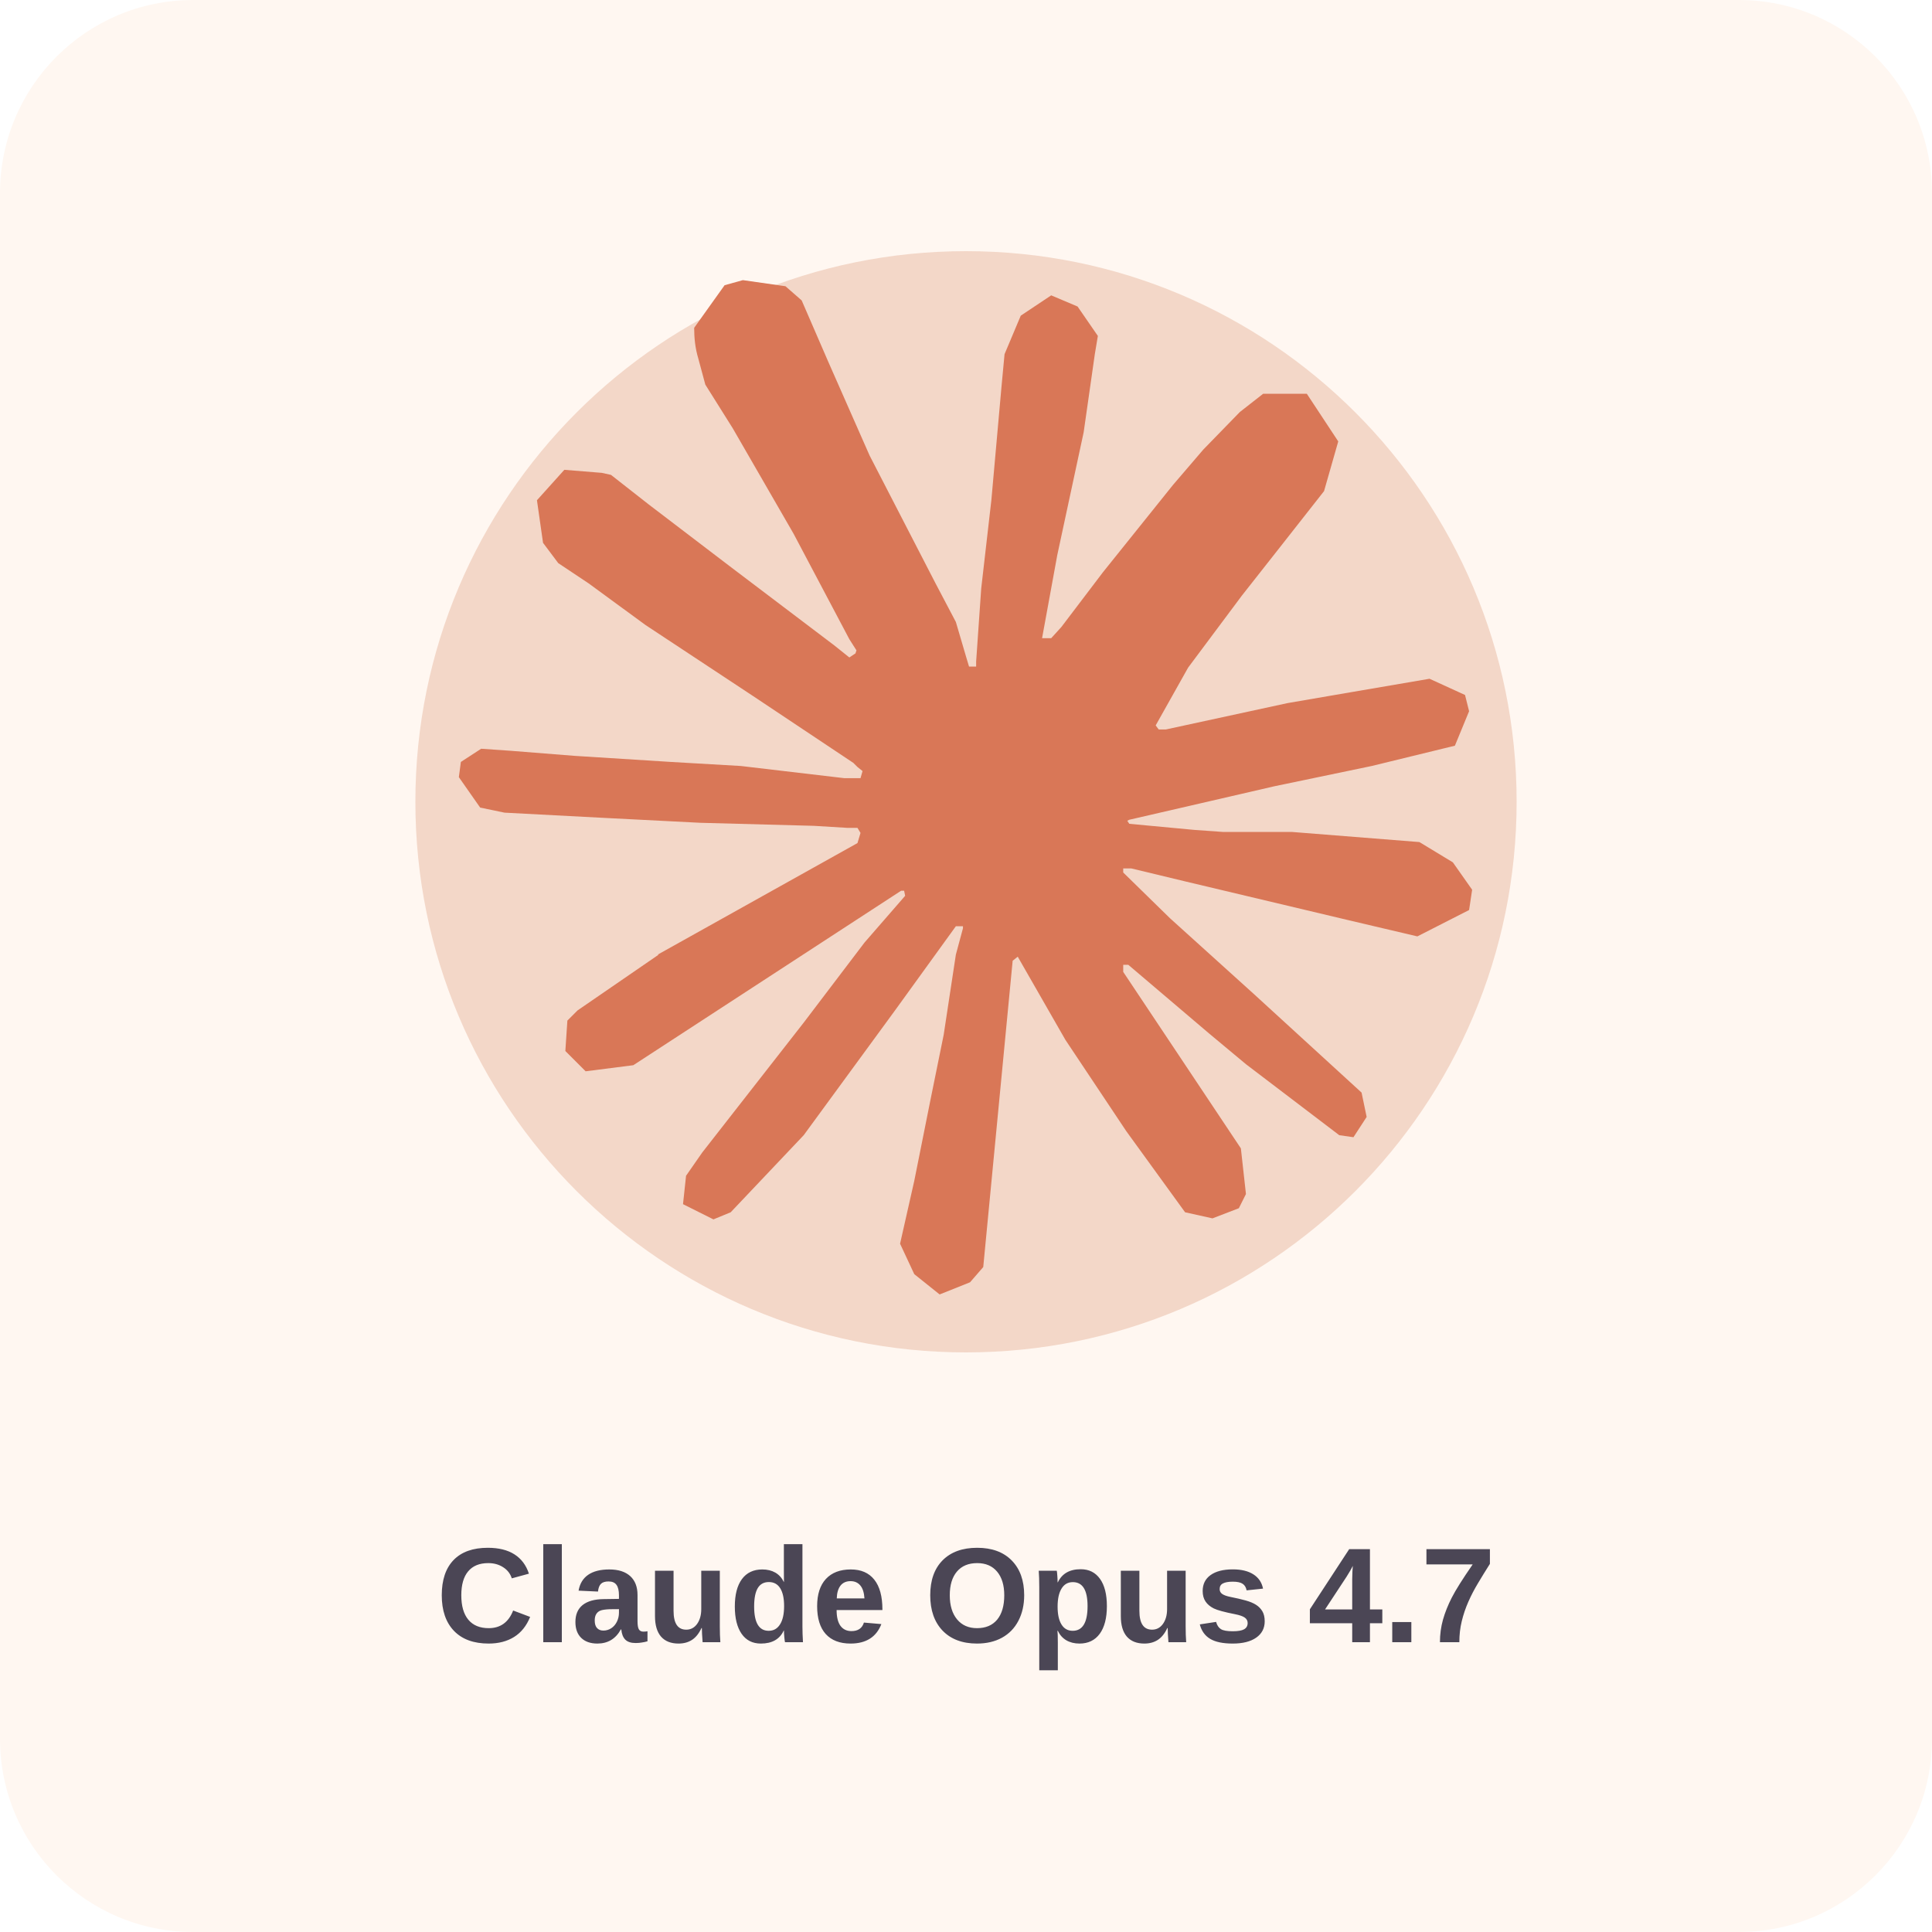
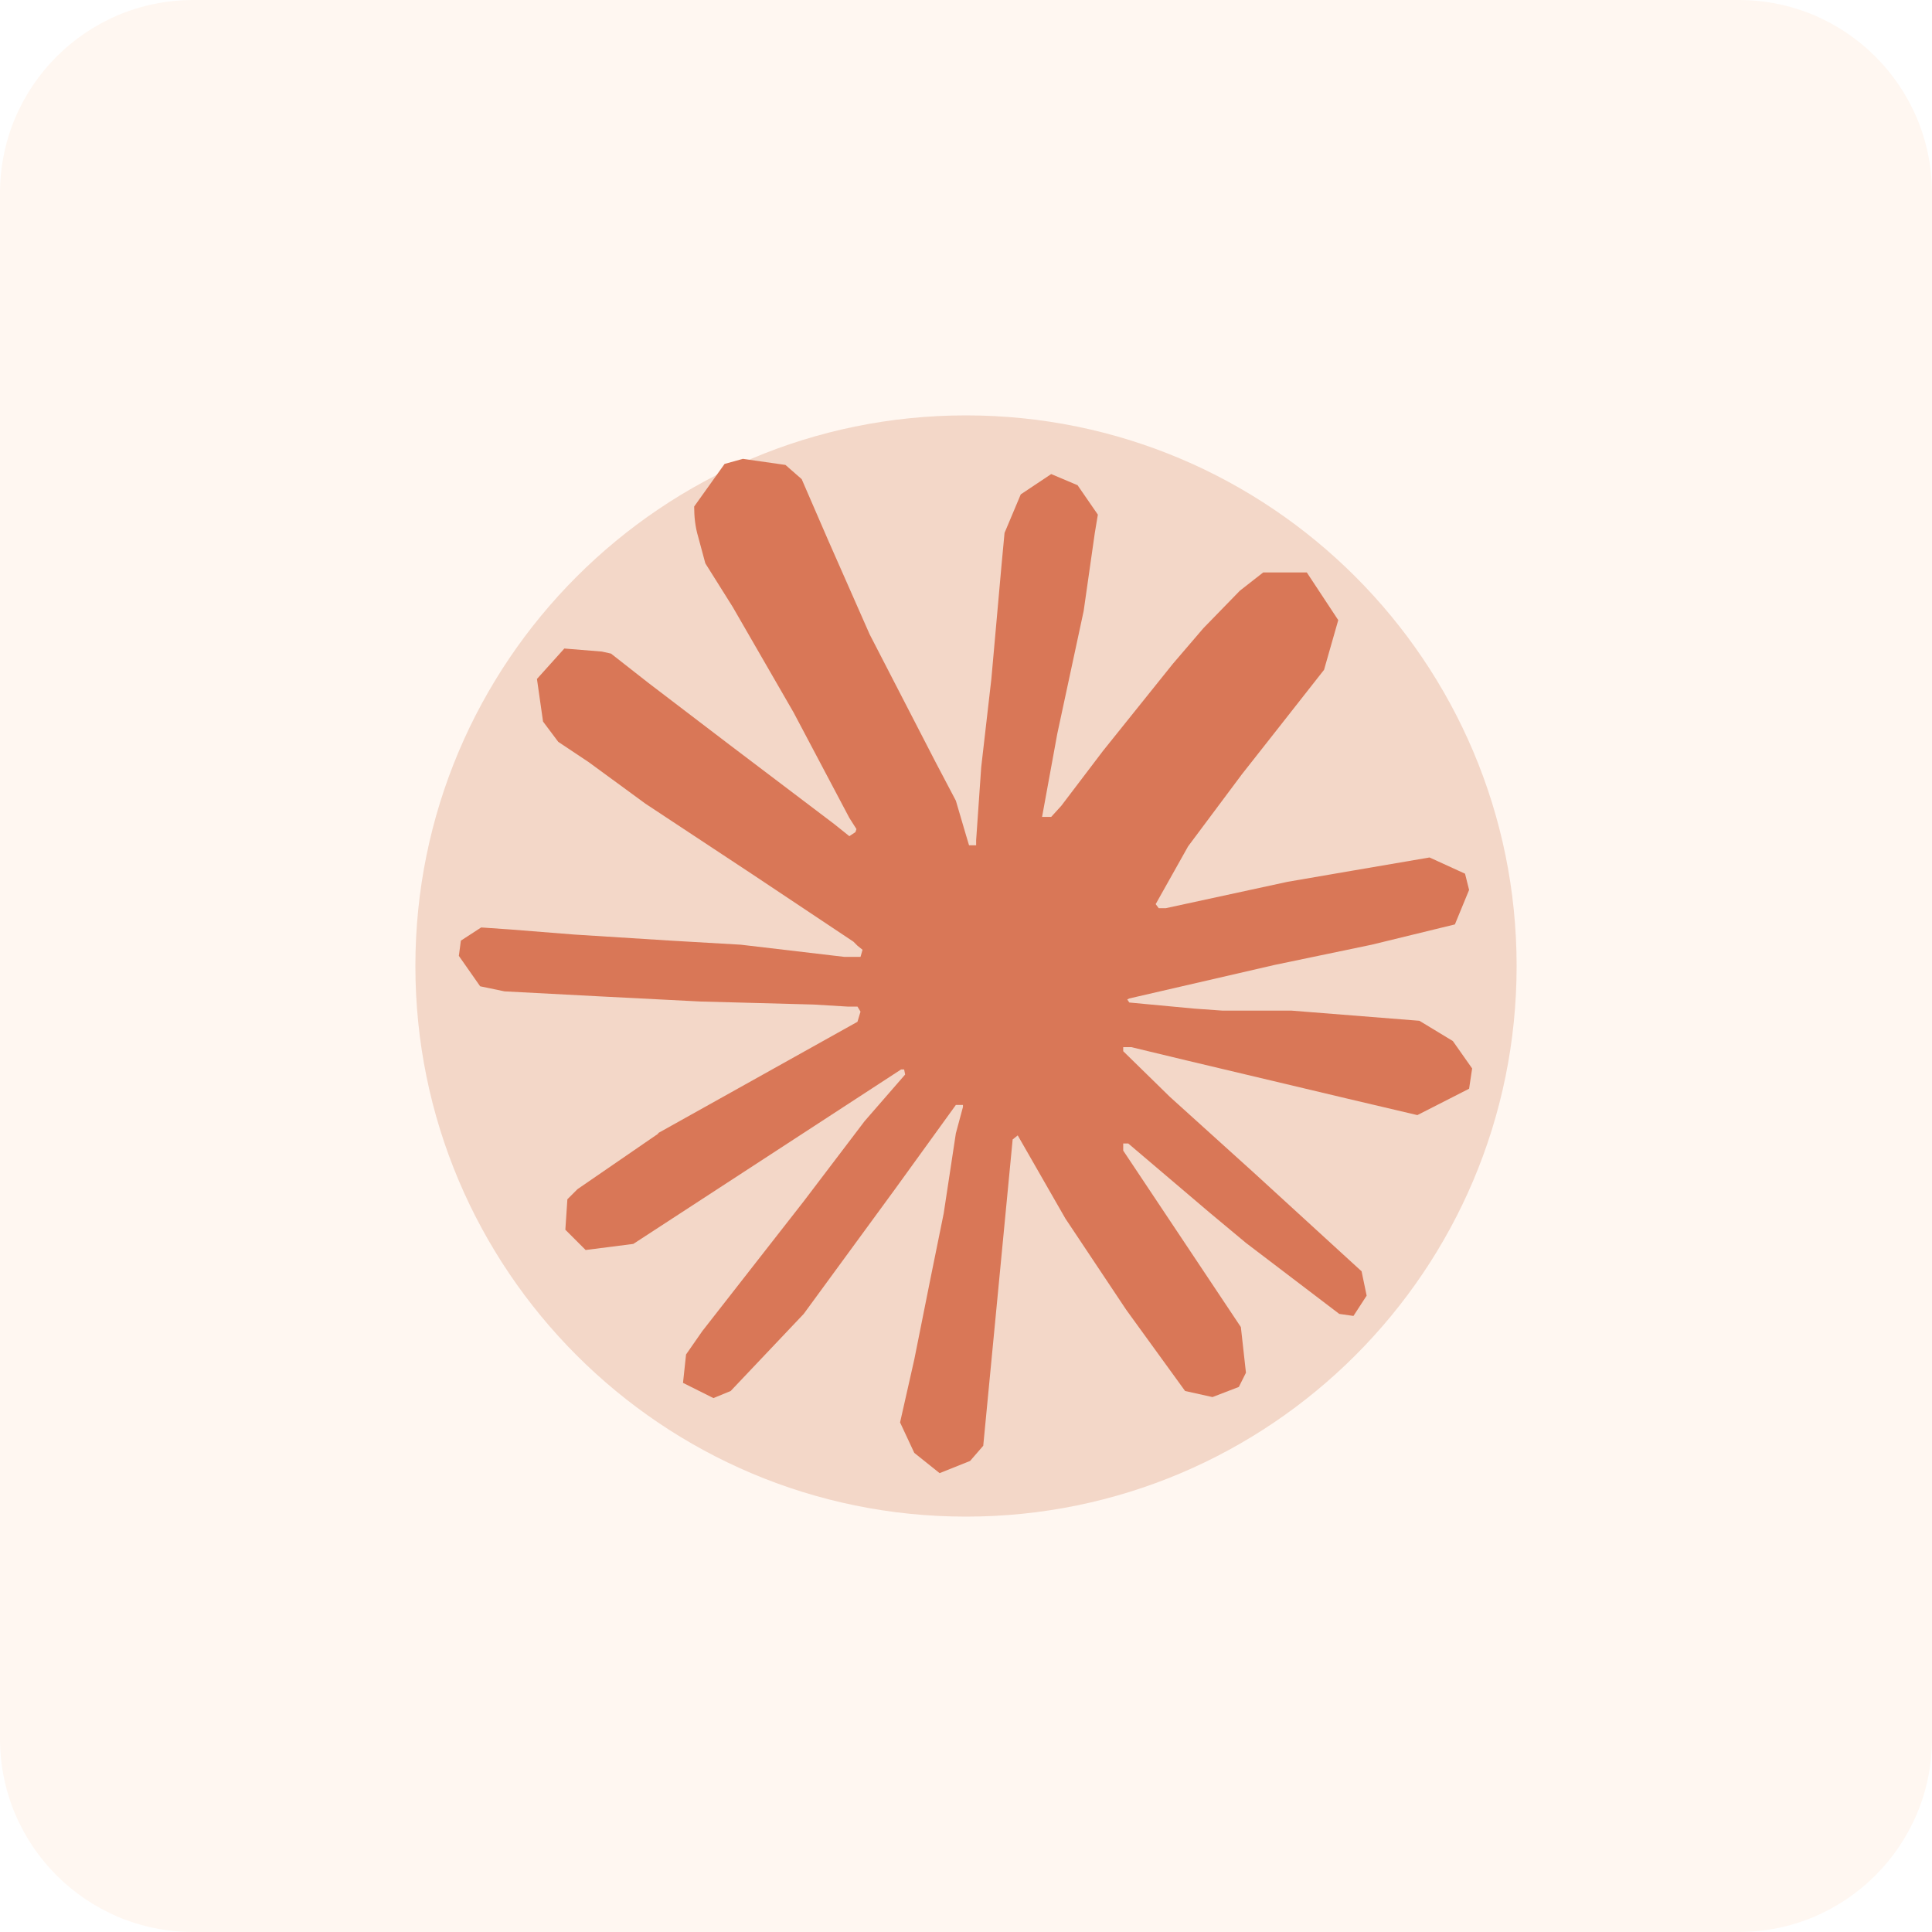
<svg xmlns="http://www.w3.org/2000/svg" viewBox="0 0 400 400" role="img" aria-labelledby="title desc">
  <rect width="400" height="400" rx="40" fill="#fff7f1" />
-   <circle cx="200" cy="166" r="114" fill="#f3d7c8" />
-   <g transform="translate(95 58) scale(2.1)" fill="hsl(14.8, 63.1%, 59.6%)">
+   <circle cx="200" cy="200" r="114" fill="#f3d7c8" />
+   <g transform="translate(95 95) scale(2.1)" fill="hsl(14.8, 63.1%, 59.6%)">
    <path d="m19.6 66.5 19.7-11 .3-1-.3-.5h-1l-3.3-.2-11.2-.3L14 53l-9.5-.5-2.4-.5L0 49l.2-1.5 2-1.3 2.9.2 6.3.5 9.5.6 6.9.4L38 49.1h1.6l.2-.7-.5-.4-.4-.4L29 41l-10.6-7-5.6-4.1-3-2-1.5-2-.6-4.2 2.7-3 3.7.3.9.2 3.7 2.9 8 6.1L37 36l1.5 1.2.6-.4.1-.3-.7-1.1L33 25l-6-10.4-2.7-4.3-.7-2.6c-.3-1-.4-2-.4-3l3-4.2L28 0l4.2.6L33.8 2l2.6 6 4.1 9.3L47 29.9l2 3.8 1 3.4.3 1h.7v-.5l.5-7.2 1-8.7 1-11.2.3-3.2 1.6-3.8 3-2L61 2.6l2 2.9-.3 1.8-1.1 7.7L59 27.1l-1.5 8.2h.9l1-1.1 4.1-5.4 6.9-8.6 3-3.5L77 13l2.3-1.8h4.3l3.1 4.7-1.4 4.9-4.4 5.6-3.7 4.7-5.3 7.1-3.2 5.7.3.4h.7l12-2.6 6.4-1.1 7.6-1.3 3.5 1.6.4 1.6-1.4 3.4-8.2 2-9.6 2-14.3 3.3-.2.1.2.3 6.4.6 2.8.2h6.8l12.6 1 3.3 2 1.9 2.7-.3 2-5.1 2.6-6.8-1.6-16-3.8-5.4-1.3h-.8v.4l4.6 4.5 8.3 7.5L89 80.1l.5 2.4-1.3 2-1.4-.2-9.2-7-3.6-3-8-6.8h-.5v.7l1.8 2.7 9.8 14.7.5 4.5-.7 1.4-2.6 1-2.7-.6-5.8-8-6-9-4.7-8.2-.5.4-2.9 30.2-1.3 1.5-3 1.2-2.5-2-1.4-3 1.4-6.2 1.6-8 1.3-6.4 1.2-7.9.7-2.6v-.2H49L43 72l-9 12.3-7.2 7.6-1.7.7-3-1.5.3-2.8L24 86l10-12.8 6-7.9 4-4.6-.1-.5h-.3L17.2 77.4l-4.7.6-2-2 .2-3 1-1 8-5.5Z" />
  </g>
-   <text x="200" y="340" fill="#4b4655" font-family="Arial, Helvetica, sans-serif" font-size="28" font-weight="700" text-anchor="middle">Claude Opus 4.7</text>
</svg>
